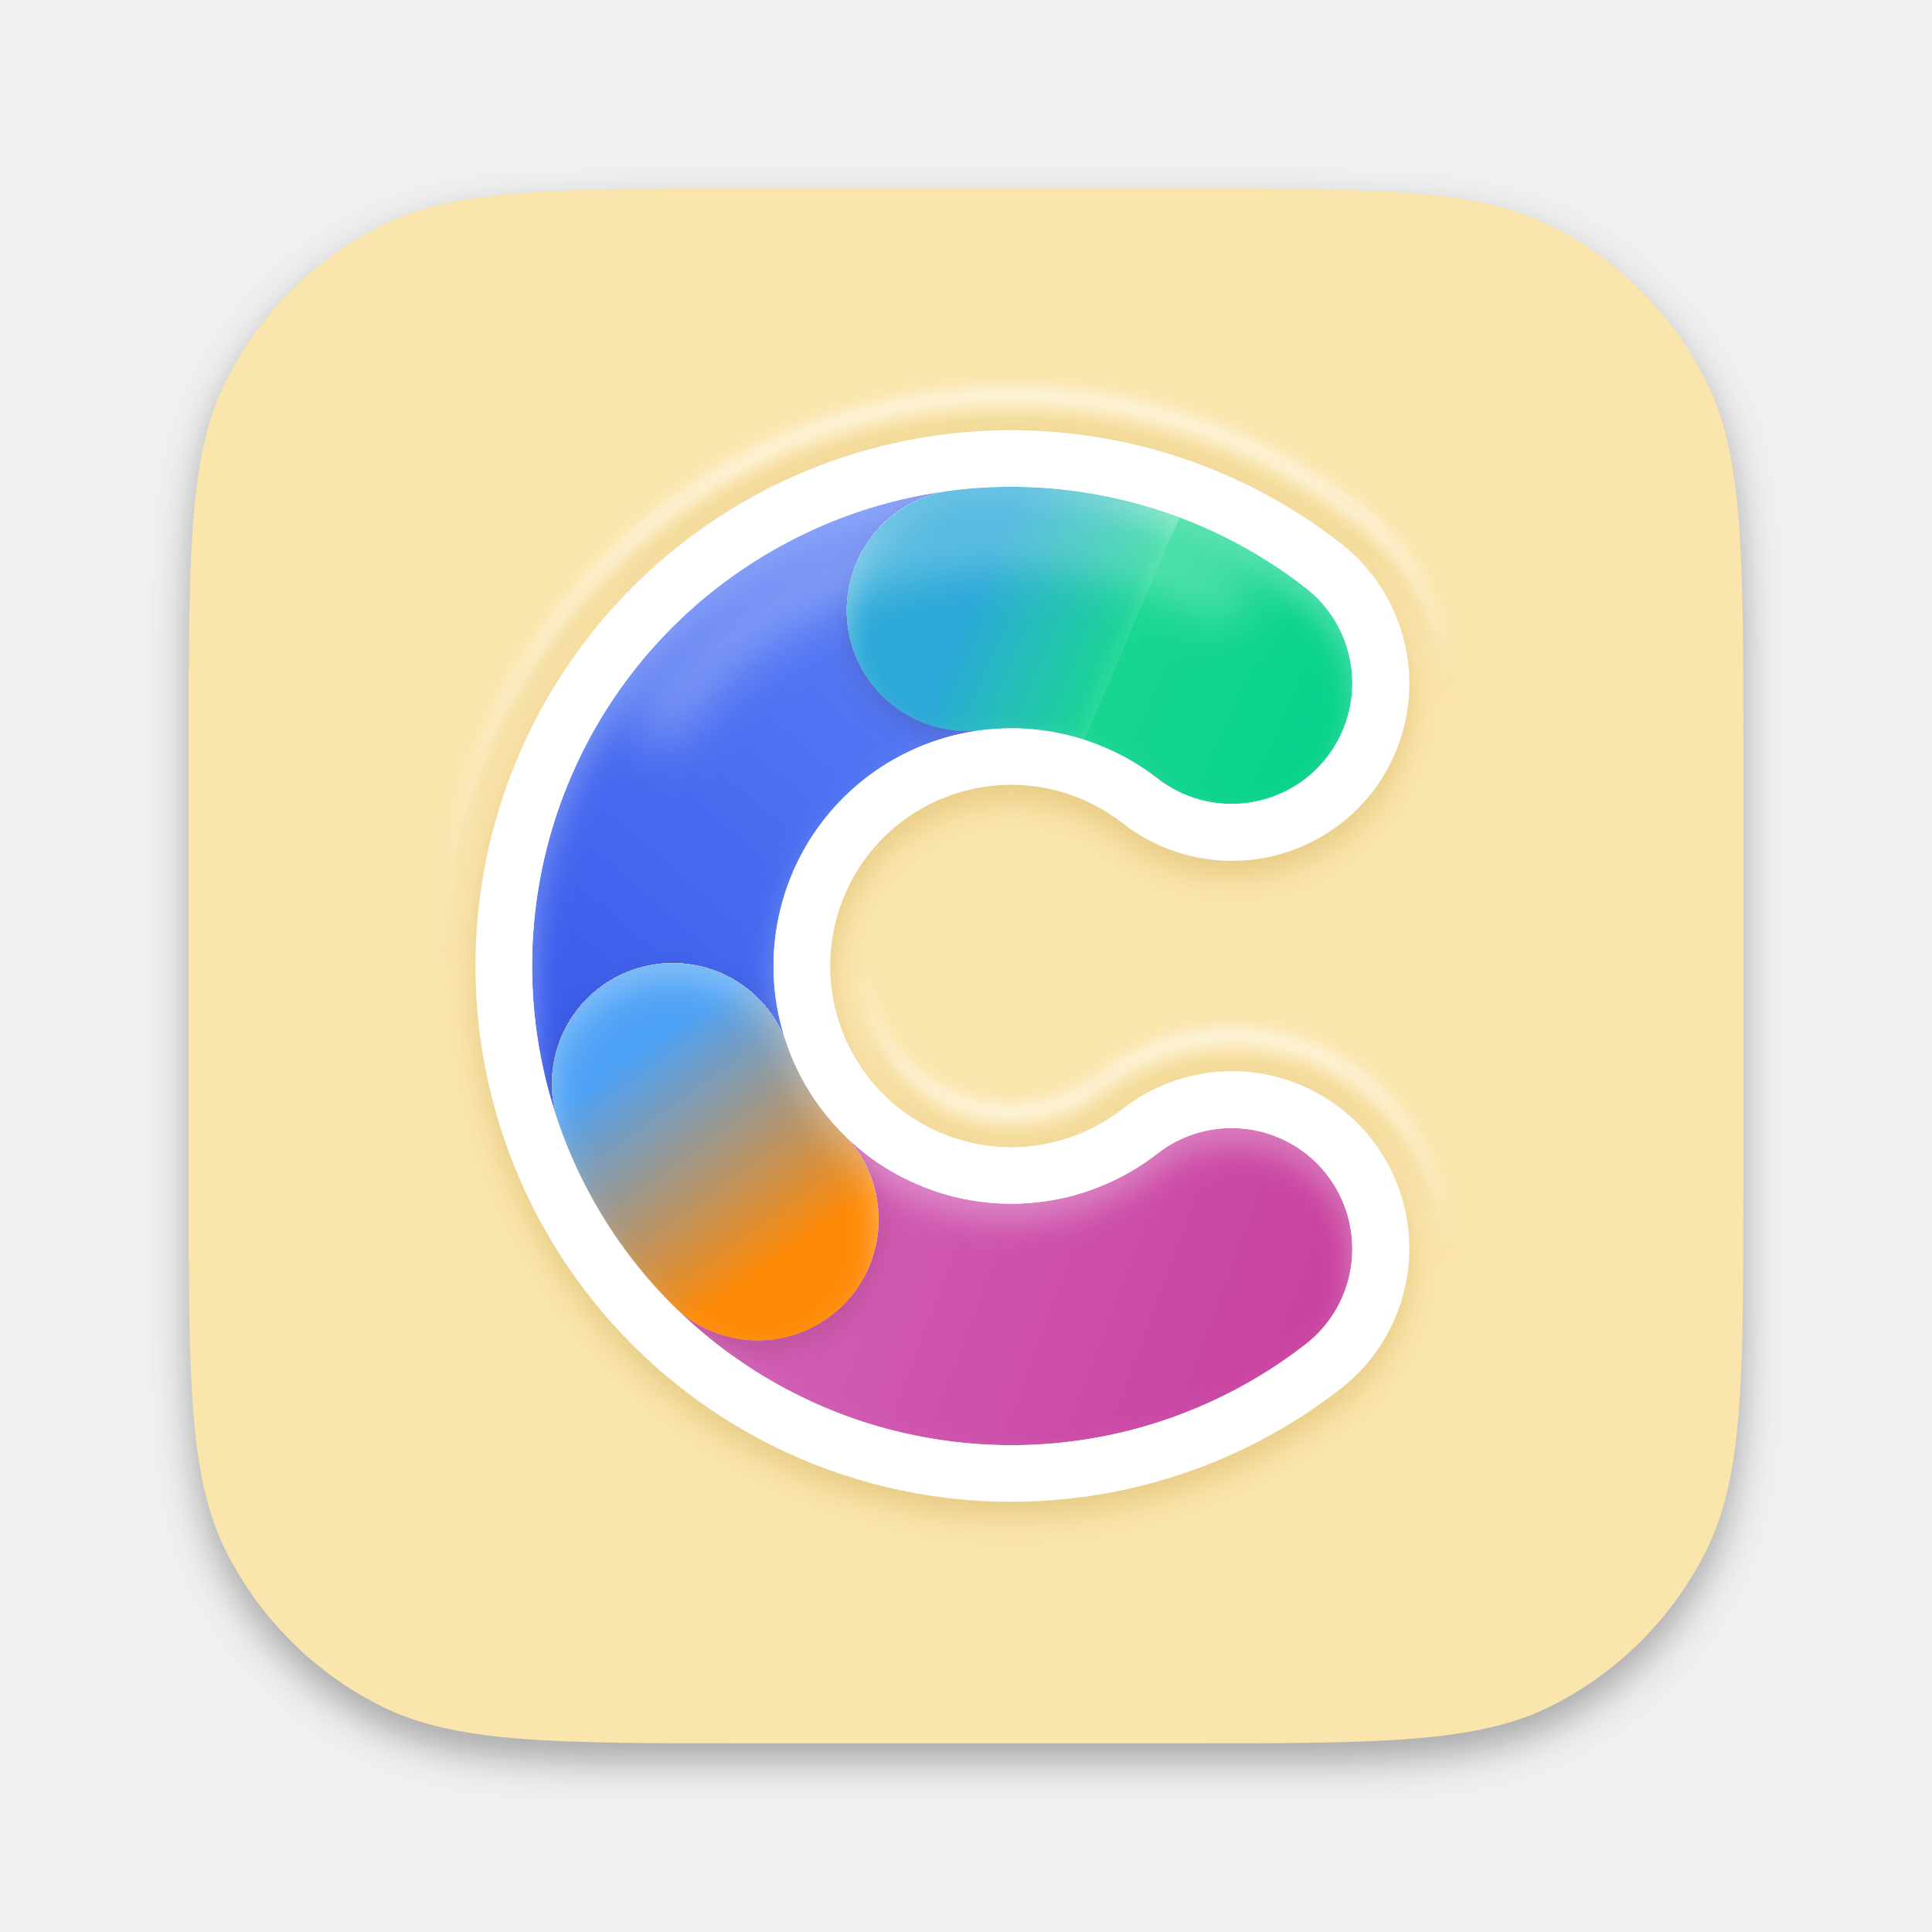
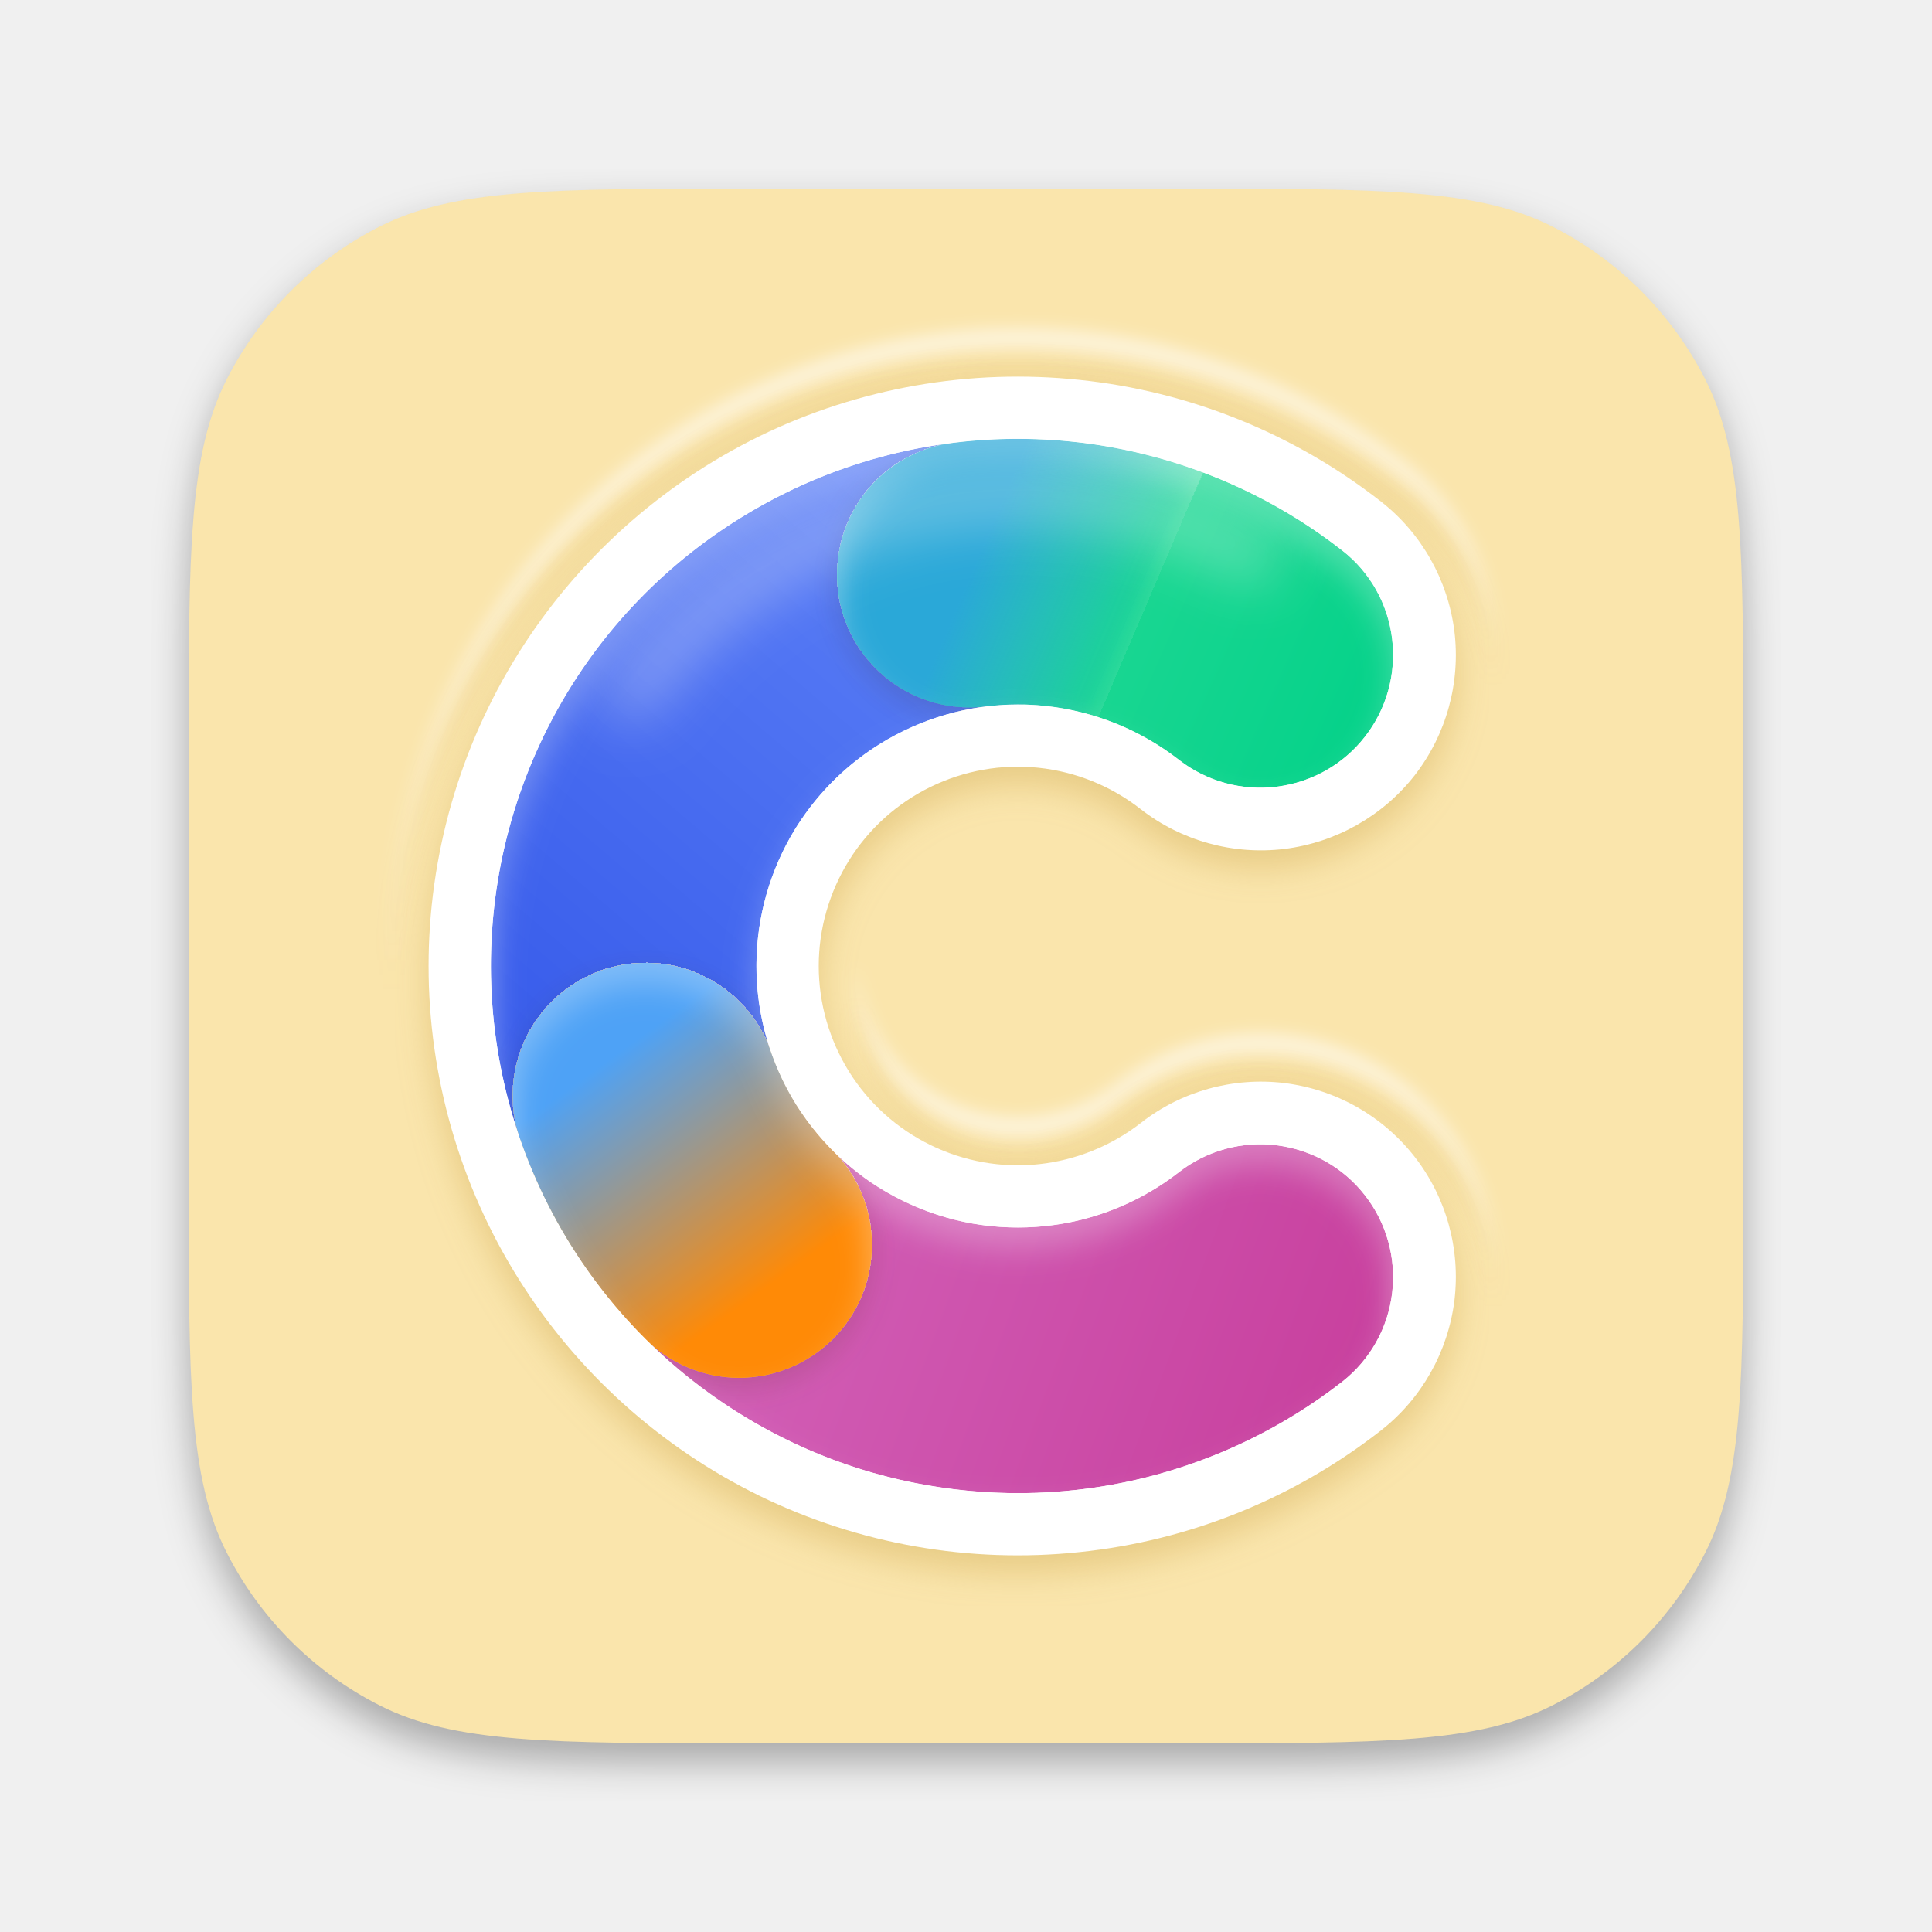
<svg xmlns="http://www.w3.org/2000/svg" width="1024" height="1024" viewBox="0 0 1024 1024" fill="none">
  <g clip-path="url(#clip0_3_11)">
    <g filter="url(#filter0_d_3_11)">
      <path d="M100 396C100 292.4 100 240.6 120.2 201C137.9 166.2 166.2 137.9 201 120.2C240.6 100 292.4 100 396 100H628C731.6 100 783.4 100 823 120.2C857.8 137.9 886.1 166.2 903.8 201C924 240.6 924 292.4 924 396V628C924 731.6 924 783.4 903.8 823C886.1 857.8 857.8 886.1 823 903.8C783.4 924 731.6 924 628 924H396C292.4 924 240.6 924 201 903.8C166.2 886.1 137.9 857.8 120.2 823C100 783.4 100 731.6 100 628V396Z" fill="#FAE5AC" />
    </g>
-     <g filter="url(#filter1_f_3_11)">
-       <path d="M458.1 511.5C458.9 524.5 462.9 537.2 469.8 548.3C477.6 560.7 488.7 570.7 501.8 577.1C514.9 583.5 529.6 586.1 544.2 584.6C558.7 583 572.5 577.5 584 568.5C607.4 550.2 637.1 541.9 666.6 545.6C696.1 549.2 722.9 564.4 741.2 587.8C757.6 608.7 765.9 634.8 764.9 661.2C763.9 637.9 755.8 615.4 741.2 596.8C722.9 573.4 696.1 558.2 666.6 554.6C637.1 550.9 607.4 559.2 584 577.5C572.5 586.5 558.7 592 544.2 593.6C529.6 595.1 514.9 592.5 501.8 586.1C488.7 579.7 477.6 569.7 469.8 557.3C462.1 544.9 458 530.6 458 516C458 514.5 458 513 458.1 511.5Z" fill="white" fill-opacity="0.6" />
-       <path d="M403.6 235.6C454.5 210.8 511.3 200.7 567.6 206.7C623.8 212.6 677.3 234.2 721.9 269C745.3 287.3 760.5 314.1 764.1 343.6C764.9 349.7 765.1 355.8 764.9 361.8C764.8 358.7 764.5 355.7 764.1 352.6C760.5 323.1 745.3 296.3 721.9 278C677.3 243.2 623.8 221.6 567.6 215.7C511.3 209.7 454.5 219.8 403.6 244.6C352.7 269.4 309.9 308 279.9 356C250.7 402.7 234.9 456.5 234 511.5C234 510 234 508.5 234 507C234 450.4 249.9 395 279.9 347C309.9 299 352.7 260.4 403.6 235.6Z" fill="white" fill-opacity="0.6" />
-     </g>
-     <g filter="url(#filter2_f_3_11)">
-       <path d="M458.1 527.5C458.9 540.5 462.9 553.2 469.8 564.3C477.6 576.7 488.7 586.7 501.8 593.1C514.9 599.5 529.6 602.1 544.2 600.6C558.7 599 572.5 593.5 584 584.5C607.4 566.2 637.1 557.9 666.6 561.6C696.1 565.2 722.9 580.4 741.2 603.8C757.6 624.7 765.9 650.8 764.9 677.2C763.9 653.9 755.8 631.4 741.2 612.8C722.9 589.4 696.1 574.2 666.6 570.6C637.1 566.9 607.4 575.2 584 593.5C572.5 602.5 558.7 608 544.2 609.6C529.6 611.1 514.9 608.5 501.8 602.1C488.7 595.7 477.6 585.7 469.8 573.3C462.1 560.9 458 546.6 458 532C458 530.5 458 529 458.1 527.5Z" fill="#C99A2E" fill-opacity="0.16" />
-       <path d="M403.6 251.6C454.5 226.8 511.3 216.7 567.6 222.7C623.8 228.6 677.3 250.2 721.9 285C745.3 303.3 760.5 330.1 764.1 359.6C764.9 365.7 765.1 371.8 764.9 377.8C764.8 374.7 764.5 371.7 764.1 368.6C760.5 339.1 745.3 312.3 721.9 294C677.3 259.2 623.8 237.6 567.6 231.7C511.3 225.7 454.5 235.8 403.6 260.6C352.7 285.4 309.9 324 279.9 372C250.7 418.7 234.9 472.5 234 527.5C234 526 234 524.5 234 523C234 466.4 249.9 411 279.9 363C309.9 315 352.7 276.4 403.6 251.6Z" fill="#C99A2E" fill-opacity="0.16" />
-     </g>
-     <g filter="url(#filter3_d_3_11)">
-       <path d="M710.9 735.8C668.9 768.6 618.6 788.9 565.7 794.4C512.8 800 459.3 790.6 411.5 767.3C363.7 743.9 323.4 707.6 295.2 662.5C267 617.4 252 565.2 252 512C252 458.8 267 406.6 295.2 361.5C323.4 316.4 363.7 280.1 411.5 256.7C459.3 233.4 512.8 224 565.7 229.6C618.6 235.1 668.9 255.4 710.9 288.2C730.5 303.5 743.2 326.1 746.3 350.8C749.3 375.6 742.4 400.5 727.1 420.2C711.7 439.8 689.2 452.5 664.4 455.6C639.7 458.6 614.7 451.7 595.1 436.4C580.9 425.3 563.9 418.4 546 416.5C528.1 414.6 510.1 417.8 493.9 425.7C477.7 433.6 464.1 445.9 454.6 461.1C445.1 476.4 440 494 440 512C440 530 445.1 547.6 454.6 562.9C464.1 578.1 477.7 590.4 493.9 598.3C510.1 606.2 528.1 609.4 546 607.5C563.9 605.6 580.9 598.7 595.1 587.7C614.7 572.3 639.7 565.4 664.4 568.4C689.2 571.5 711.7 584.2 727.1 603.9C742.4 623.5 749.3 648.4 746.3 673.2C743.2 697.9 730.5 720.5 710.9 735.8Z" fill="white" />
-     </g>
-     <mask id="mask0_3_11" style="mask-type:alpha" maskUnits="userSpaceOnUse" x="281" y="257" width="436" height="509">
-       <path d="M692.4 712.2C654.9 741.5 609.9 759.6 562.6 764.6C515.2 769.6 467.4 761.2 424.7 740.3C381.9 719.4 345.8 687 320.6 646.6C295.4 606.2 282 559.6 282 512C282 464.4 295.4 417.8 320.6 377.4C345.8 337 381.9 304.6 424.7 283.7C467.4 262.8 515.2 254.4 562.6 259.4C609.9 264.4 654.9 282.5 692.4 311.9C705.7 322.3 714.3 337.6 716.3 354.5C718.3 371.3 713.6 388.2 703.2 401.5C692.8 414.9 677.5 423.5 660.7 425.6C643.9 427.7 627 423.1 613.6 412.7C595 398.2 572.6 389.2 549.2 386.7C525.7 384.2 502 388.4 480.8 398.8C459.5 409.1 441.7 425.2 429.1 445.2C416.6 465.3 410 488.4 410 512C410 535.6 416.6 558.7 429.1 578.8C441.7 598.8 459.5 614.9 480.8 625.2C502 635.6 525.7 639.8 549.2 637.3C572.6 634.8 595 625.8 613.6 611.3C627 600.9 643.9 596.3 660.7 598.4C677.5 600.5 692.8 609.1 703.2 622.5C713.6 635.8 718.3 652.7 716.3 669.5C714.3 686.4 705.7 701.7 692.4 712.2Z" fill="black" />
-     </mask>
-     <g mask="url(#mask0_3_11)">
-       <g filter="url(#filter4_i_3_11)">
-         <path d="M692.4 712.2C664.3 734.1 632 749.8 597.5 758.5C562.9 767.1 527 768.3 491.9 762.1C456.8 756 423.5 742.5 394 722.6C364.5 702.7 339.5 676.8 320.6 646.6L429.2 578.8C438.5 593.7 450.9 606.6 465.5 616.5C480.2 626.3 496.7 633 514.1 636.1C531.5 639.1 549.3 638.5 566.5 634.3C583.6 630 599.7 622.2 613.6 611.3C627 600.9 643.9 596.3 660.7 598.4C677.5 600.5 692.8 609.1 703.2 622.5C713.6 635.8 718.3 652.7 716.3 669.5C714.3 686.4 705.7 701.7 692.4 712.2Z" fill="url(#paint0_linear_3_11)" />
+     <g transform="translate(500.5 512) scale(1.1) translate(-500.5 -512)">
+       <g filter="url(#filter1_f_3_11)">
+         <path d="M458.1 511.5C458.9 524.5 462.9 537.2 469.8 548.3C477.6 560.7 488.7 570.7 501.8 577.1C514.9 583.5 529.6 586.1 544.2 584.6C558.7 583 572.5 577.5 584 568.5C607.4 550.2 637.1 541.9 666.6 545.6C696.1 549.2 722.9 564.4 741.2 587.8C757.6 608.7 765.9 634.8 764.9 661.2C763.9 637.9 755.8 615.4 741.2 596.8C722.9 573.4 696.1 558.2 666.6 554.6C637.1 550.9 607.4 559.2 584 577.5C572.5 586.5 558.7 592 544.2 593.6C529.6 595.1 514.9 592.5 501.8 586.1C488.7 579.7 477.6 569.7 469.8 557.3C462.1 544.9 458 530.6 458 516C458 514.5 458 513 458.1 511.5Z" fill="white" fill-opacity="0.6" />
+         <path d="M403.6 235.6C454.5 210.8 511.3 200.7 567.6 206.7C623.8 212.6 677.3 234.2 721.9 269C745.3 287.3 760.5 314.1 764.1 343.6C764.9 349.7 765.1 355.8 764.9 361.8C764.8 358.7 764.5 355.7 764.1 352.6C760.5 323.1 745.3 296.3 721.9 278C677.3 243.2 623.8 221.6 567.6 215.7C511.3 209.7 454.5 219.8 403.6 244.6C352.7 269.4 309.9 308 279.9 356C250.7 402.7 234.9 456.5 234 511.5C234 510 234 508.5 234 507C234 450.4 249.9 395 279.9 347C309.9 299 352.7 260.4 403.6 235.6Z" fill="white" fill-opacity="0.6" />
      </g>
-       <g filter="url(#filter5_i_3_11)">
-         <path d="M320.6 646.6C296.4 607.8 283.1 563.2 282.1 517.5C281.1 471.8 292.4 426.7 314.9 386.9C337.4 347.1 370.3 314.2 410 291.5C449.6 268.8 494.7 257.2 540.4 258L538.2 386C515.5 385.6 493.2 391.4 473.5 402.6C453.8 413.9 437.5 430.2 426.3 450C415.2 469.7 409.5 492.1 410 514.8C410.5 537.4 417.1 559.5 429.2 578.8L320.6 646.6Z" fill="url(#paint1_linear_3_11)" />
+       <g filter="url(#filter2_f_3_11)">
+         <path d="M458.1 527.5C458.9 540.5 462.9 553.2 469.8 564.3C477.6 576.7 488.7 586.7 501.8 593.1C514.9 599.5 529.6 602.1 544.2 600.6C558.7 599 572.5 593.5 584 584.5C607.4 566.2 637.1 557.9 666.6 561.6C696.1 565.2 722.9 580.4 741.2 603.8C757.6 624.7 765.9 650.8 764.9 677.2C763.9 653.9 755.8 631.4 741.2 612.8C722.9 589.4 696.1 574.2 666.6 570.6C637.1 566.9 607.4 575.2 584 593.5C572.5 602.5 558.7 608 544.2 609.6C529.6 611.1 514.9 608.5 501.8 602.1C488.7 595.7 477.6 585.7 469.8 573.3C462.1 560.9 458 546.6 458 532C458 530.5 458 529 458.1 527.5Z" fill="#C99A2E" fill-opacity="0.16" />
+         <path d="M403.6 251.6C454.5 226.8 511.3 216.7 567.6 222.7C623.8 228.6 677.3 250.2 721.9 285C745.3 303.3 760.5 330.1 764.1 359.6C764.9 365.7 765.1 371.8 764.9 377.8C764.8 374.7 764.5 371.7 764.1 368.6C760.5 339.1 745.3 312.3 721.9 294C677.3 259.2 623.8 237.6 567.6 231.7C511.3 225.7 454.5 235.8 403.6 260.6C352.7 285.4 309.9 324 279.9 372C250.7 418.7 234.9 472.5 234 527.5C234 526 234 524.5 234 523C234 466.4 249.9 411 279.9 363C309.9 315 352.7 276.4 403.6 251.6Z" fill="#C99A2E" fill-opacity="0.16" />
      </g>
-       <g filter="url(#filter6_di_3_11)">
-         <path d="M356.4 691.6C329.1 664.3 308.4 631.2 295.8 594.7C290.5 578.7 291.7 561.2 299.2 546.1C306.7 531 319.8 519.5 335.7 514C351.7 508.5 369.1 509.5 384.3 516.8C399.5 524.1 411.2 537.1 416.9 553C423.1 571.1 433.4 587.6 446.9 601.1C458.9 613.1 465.6 629.4 465.6 646.4C465.6 663.3 458.9 679.6 446.9 691.6C434.9 703.6 418.6 710.4 401.6 710.4C384.7 710.4 368.4 703.6 356.4 691.6Z" fill="#FFBA06" />
+       <g filter="url(#filter3_d_3_11)">
+         <path d="M710.9 735.8C668.9 768.6 618.6 788.9 565.7 794.4C512.8 800 459.3 790.6 411.5 767.3C363.7 743.9 323.4 707.6 295.2 662.5C267 617.4 252 565.2 252 512C252 458.8 267 406.6 295.2 361.5C323.4 316.4 363.7 280.1 411.5 256.7C459.3 233.4 512.8 224 565.7 229.6C618.6 235.1 668.9 255.4 710.9 288.2C730.5 303.5 743.2 326.1 746.3 350.8C749.3 375.6 742.4 400.5 727.1 420.2C711.7 439.8 689.2 452.5 664.4 455.6C639.7 458.6 614.7 451.7 595.1 436.4C580.9 425.3 563.9 418.4 546 416.5C528.1 414.6 510.1 417.8 493.9 425.7C477.7 433.6 464.1 445.9 454.6 461.1C445.1 476.4 440 494 440 512C440 530 445.1 547.6 454.6 562.9C464.1 578.1 477.7 590.4 493.9 598.3C510.1 606.2 528.1 609.4 546 607.5C563.9 605.6 580.9 598.7 595.1 587.7C614.7 572.3 639.7 565.4 664.4 568.4C689.2 571.5 711.7 584.2 727.1 603.9C742.4 623.5 749.3 648.4 746.3 673.2C743.2 697.9 730.5 720.5 710.9 735.8Z" fill="white" />
      </g>
-       <g filter="url(#filter7_di_3_11)">
-         <path d="M505.1 259.9C571.9 251.7 639.3 270.4 692.4 311.9C705.7 322.3 714.3 337.6 716.3 354.5C718.3 371.3 713.6 388.2 703.2 401.5C692.8 414.9 677.5 423.5 660.7 425.6C643.9 427.7 627 423.1 613.6 412.7C600.5 402.5 585.6 395 569.7 390.6C553.7 386.2 537.1 384.9 520.6 386.9C503.8 389 486.8 384.3 473.4 373.8C460.1 363.4 451.4 348.1 449.3 331.2C447.3 314.4 452 297.4 462.4 284C472.9 270.6 488.2 262 505.1 259.9Z" fill="url(#paint2_linear_3_11)" />
-       </g>
-       <g filter="url(#filter8_i_3_11)">
-         <path d="M356.4 691.6C329.1 664.3 308.4 631.2 295.8 594.7C290.5 578.7 291.7 561.2 299.2 546.1C306.7 531 319.8 519.5 335.7 514C351.7 508.5 369.1 509.5 384.3 516.8C399.5 524.1 411.2 537.1 416.9 553C423.1 571.1 433.4 587.6 446.9 601.1C458.9 613.1 465.6 629.4 465.6 646.4C465.6 663.3 458.9 679.6 446.9 691.6C434.9 703.6 418.6 710.4 401.6 710.4C384.7 710.4 368.4 703.6 356.4 691.6Z" fill="url(#paint3_linear_3_11)" />
-       </g>
-       <g filter="url(#filter9_i_3_11)">
-         <path d="M505.1 259.9C571.9 251.7 639.3 270.4 692.4 311.9C705.7 322.3 714.3 337.6 716.3 354.5C718.3 371.3 713.6 388.2 703.2 401.5C692.8 414.9 677.5 423.5 660.7 425.6C643.9 427.7 627 423.1 613.6 412.7C600.5 402.5 585.6 395 569.7 390.6C553.7 386.2 537.1 384.9 520.6 386.9C503.8 389 486.8 384.3 473.4 373.8C460.1 363.4 451.4 348.1 449.3 331.2C447.3 314.4 452 297.4 462.4 284C472.9 270.6 488.2 262 505.1 259.9Z" fill="url(#paint4_linear_3_11)" />
-       </g>
-       <g filter="url(#filter10_f_3_11)">
-         <path d="M339.4 374.3C373.8 325.2 425.4 290.7 484.1 277.7C542.7 264.7 604 274.1 656 304.2C658.8 305.7 660.8 308.4 661.6 311.4C662.4 314.5 662 317.8 660.4 320.5C658.8 323.3 656.2 325.3 653.1 326.1C650 327 646.8 326.5 644 324.9C597.2 297.9 542 289.4 489.2 301.1C436.5 312.8 390 343.9 359.1 388.1C357.2 390.7 354.4 392.5 351.3 393C348.2 393.6 345 392.9 342.3 391.1C339.7 389.2 338 386.4 337.4 383.3C336.9 380.2 337.6 376.9 339.4 374.3Z" fill="white" fill-opacity="0.35" />
+       <mask id="mask0_3_11" style="mask-type:alpha" maskUnits="userSpaceOnUse" x="281" y="257" width="436" height="509">
+         <path d="M692.4 712.2C654.9 741.5 609.9 759.6 562.6 764.6C515.2 769.6 467.4 761.2 424.7 740.3C381.9 719.4 345.8 687 320.6 646.6C295.4 606.2 282 559.6 282 512C282 464.4 295.4 417.8 320.6 377.4C345.8 337 381.9 304.6 424.7 283.7C467.4 262.8 515.2 254.4 562.6 259.4C609.9 264.4 654.9 282.5 692.4 311.9C705.7 322.3 714.3 337.6 716.3 354.5C718.3 371.3 713.6 388.2 703.2 401.5C692.8 414.9 677.5 423.5 660.7 425.6C643.9 427.7 627 423.1 613.6 412.7C595 398.2 572.6 389.2 549.2 386.7C525.7 384.2 502 388.4 480.8 398.8C459.5 409.1 441.7 425.2 429.1 445.2C416.6 465.3 410 488.4 410 512C410 535.6 416.6 558.7 429.1 578.8C441.7 598.8 459.5 614.9 480.8 625.2C502 635.6 525.7 639.8 549.2 637.3C572.6 634.8 595 625.8 613.6 611.3C627 600.9 643.9 596.3 660.7 598.4C677.5 600.5 692.8 609.1 703.2 622.5C713.6 635.8 718.3 652.7 716.3 669.5C714.3 686.4 705.7 701.7 692.4 712.2Z" fill="black" />
+       </mask>
+       <g mask="url(#mask0_3_11)">
+         <g filter="url(#filter4_i_3_11)">
+           <path d="M692.4 712.2C664.3 734.1 632 749.8 597.5 758.5C562.9 767.1 527 768.3 491.9 762.1C456.8 756 423.5 742.5 394 722.6C364.5 702.7 339.5 676.8 320.6 646.6L429.2 578.8C438.5 593.7 450.9 606.6 465.5 616.5C480.2 626.3 496.7 633 514.1 636.1C531.5 639.1 549.3 638.5 566.5 634.3C583.6 630 599.7 622.2 613.6 611.3C627 600.9 643.9 596.3 660.7 598.4C677.5 600.5 692.8 609.1 703.2 622.5C713.6 635.8 718.3 652.7 716.3 669.5C714.3 686.4 705.7 701.7 692.4 712.2Z" fill="url(#paint0_linear_3_11)" />
+         </g>
+         <g filter="url(#filter5_i_3_11)">
+           <path d="M320.6 646.6C296.4 607.8 283.1 563.2 282.1 517.5C281.1 471.8 292.4 426.7 314.9 386.9C337.4 347.1 370.3 314.2 410 291.5C449.6 268.8 494.7 257.2 540.4 258L538.2 386C515.5 385.6 493.2 391.4 473.5 402.6C453.8 413.9 437.5 430.2 426.3 450C415.2 469.7 409.5 492.1 410 514.8C410.5 537.4 417.1 559.5 429.2 578.8L320.6 646.6Z" fill="url(#paint1_linear_3_11)" />
+         </g>
+         <g filter="url(#filter6_di_3_11)">
+           <path d="M356.4 691.6C329.1 664.3 308.4 631.2 295.8 594.7C290.5 578.7 291.7 561.2 299.2 546.1C306.7 531 319.8 519.5 335.7 514C351.7 508.5 369.1 509.5 384.3 516.8C399.5 524.1 411.2 537.1 416.9 553C423.1 571.1 433.4 587.6 446.9 601.1C458.9 613.1 465.6 629.4 465.6 646.4C465.6 663.3 458.9 679.6 446.9 691.6C434.9 703.6 418.6 710.4 401.6 710.4C384.7 710.4 368.4 703.6 356.4 691.6Z" fill="#FFBA06" />
+         </g>
+         <g filter="url(#filter7_di_3_11)">
+           <path d="M505.1 259.9C571.9 251.7 639.3 270.4 692.4 311.9C705.7 322.3 714.3 337.6 716.3 354.5C718.3 371.3 713.6 388.2 703.2 401.5C692.8 414.9 677.5 423.5 660.7 425.6C643.9 427.7 627 423.1 613.6 412.7C600.5 402.5 585.6 395 569.7 390.6C553.7 386.2 537.1 384.9 520.6 386.9C503.8 389 486.8 384.3 473.4 373.8C460.1 363.4 451.4 348.1 449.3 331.2C447.3 314.4 452 297.4 462.4 284C472.9 270.6 488.2 262 505.1 259.9Z" fill="url(#paint2_linear_3_11)" />
+         </g>
+         <g filter="url(#filter8_i_3_11)">
+           <path d="M356.4 691.6C329.1 664.3 308.4 631.2 295.8 594.7C290.5 578.7 291.7 561.2 299.2 546.1C306.7 531 319.8 519.5 335.7 514C351.7 508.5 369.1 509.5 384.3 516.8C399.5 524.1 411.2 537.1 416.9 553C423.1 571.1 433.4 587.6 446.9 601.1C458.9 613.1 465.6 629.4 465.6 646.4C465.6 663.3 458.9 679.6 446.9 691.6C434.9 703.6 418.6 710.4 401.6 710.4C384.7 710.4 368.4 703.6 356.4 691.6Z" fill="url(#paint3_linear_3_11)" />
+         </g>
+         <g filter="url(#filter9_i_3_11)">
+           <path d="M505.1 259.9C571.9 251.7 639.3 270.4 692.4 311.9C705.7 322.3 714.3 337.6 716.3 354.5C718.3 371.3 713.6 388.2 703.2 401.5C692.8 414.9 677.5 423.5 660.7 425.6C643.9 427.7 627 423.1 613.6 412.7C600.5 402.5 585.6 395 569.7 390.6C553.7 386.2 537.1 384.9 520.6 386.9C503.8 389 486.8 384.3 473.4 373.8C460.1 363.4 451.4 348.1 449.3 331.2C447.3 314.4 452 297.4 462.4 284C472.9 270.6 488.2 262 505.1 259.9Z" fill="url(#paint4_linear_3_11)" />
+         </g>
+         <g filter="url(#filter10_f_3_11)">
+           <path d="M339.4 374.3C373.8 325.2 425.4 290.7 484.1 277.7C542.7 264.7 604 274.1 656 304.2C658.8 305.7 660.8 308.4 661.6 311.4C662.4 314.5 662 317.8 660.4 320.5C658.8 323.3 656.2 325.3 653.1 326.1C650 327 646.8 326.5 644 324.9C597.2 297.9 542 289.4 489.2 301.1C436.5 312.8 390 343.9 359.1 388.1C357.2 390.7 354.4 392.5 351.3 393C348.2 393.6 345 392.9 342.3 391.1C339.7 389.2 338 386.4 337.4 383.3C336.9 380.2 337.6 376.9 339.4 374.3Z" fill="white" fill-opacity="0.35" />
+         </g>
      </g>
    </g>
  </g>
  <defs>
    <filter id="filter0_d_3_11" x="80" y="90" width="864" height="864" filterUnits="userSpaceOnUse" color-interpolation-filters="sRGB">
      <feFlood flood-opacity="0" result="BackgroundImageFix" />
      <feColorMatrix in="SourceAlpha" type="matrix" values="0 0 0 0 0 0 0 0 0 0 0 0 0 0 0 0 0 0 127 0" result="hardAlpha" />
      <feOffset dy="10" />
      <feGaussianBlur stdDeviation="10" />
      <feColorMatrix type="matrix" values="0 0 0 0 0 0 0 0 0 0 0 0 0 0 0 0 0 0 0.3 0" />
      <feBlend mode="normal" in2="BackgroundImageFix" result="effect1_dropShadow_3_11" />
      <feBlend mode="normal" in="SourceGraphic" in2="effect1_dropShadow_3_11" result="shape" />
    </filter>
    <filter id="filter1_f_3_11" x="226" y="197" width="547" height="472.2" filterUnits="userSpaceOnUse" color-interpolation-filters="sRGB">
      <feFlood flood-opacity="0" result="BackgroundImageFix" />
      <feBlend mode="normal" in="SourceGraphic" in2="BackgroundImageFix" result="shape" />
      <feGaussianBlur stdDeviation="4" result="effect1_foregroundBlur_3_11" />
    </filter>
    <filter id="filter2_f_3_11" x="225" y="212" width="549" height="474.2" filterUnits="userSpaceOnUse" color-interpolation-filters="sRGB">
      <feFlood flood-opacity="0" result="BackgroundImageFix" />
      <feBlend mode="normal" in="SourceGraphic" in2="BackgroundImageFix" result="shape" />
      <feGaussianBlur stdDeviation="4.5" result="effect1_foregroundBlur_3_11" />
    </filter>
    <filter id="filter3_d_3_11" x="236" y="220" width="527" height="600" filterUnits="userSpaceOnUse" color-interpolation-filters="sRGB">
      <feFlood flood-opacity="0" result="BackgroundImageFix" />
      <feColorMatrix in="SourceAlpha" type="matrix" values="0 0 0 0 0 0 0 0 0 0 0 0 0 0 0 0 0 0 127 0" result="hardAlpha" />
      <feOffset dy="8" />
      <feGaussianBlur stdDeviation="8" />
      <feColorMatrix type="matrix" values="0 0 0 0 0.722 0 0 0 0 0.541 0 0 0 0 0.125 0 0 0 0.28 0" />
      <feBlend mode="normal" in2="BackgroundImageFix" result="effect1_dropShadow_3_11" />
      <feBlend mode="normal" in="SourceGraphic" in2="effect1_dropShadow_3_11" result="shape" />
    </filter>
    <filter id="filter4_i_3_11" x="320.6" y="578.8" width="396.2" height="197.2" filterUnits="userSpaceOnUse" color-interpolation-filters="sRGB">
      <feFlood flood-opacity="0" result="BackgroundImageFix" />
      <feBlend mode="normal" in="SourceGraphic" in2="BackgroundImageFix" result="shape" />
      <feColorMatrix in="SourceAlpha" type="matrix" values="0 0 0 0 0 0 0 0 0 0 0 0 0 0 0 0 0 0 127 0" result="hardAlpha" />
      <feOffset dy="10" />
      <feGaussianBlur stdDeviation="8" />
      <feComposite in2="hardAlpha" operator="arithmetic" k2="-1" k3="1" />
      <feColorMatrix type="matrix" values="0 0 0 0 1 0 0 0 0 1 0 0 0 0 1 0 0 0 0.28 0" />
      <feBlend mode="normal" in2="shape" result="effect1_innerShadow_3_11" />
    </filter>
    <filter id="filter5_i_3_11" x="282" y="258" width="258.4" height="398.6" filterUnits="userSpaceOnUse" color-interpolation-filters="sRGB">
      <feFlood flood-opacity="0" result="BackgroundImageFix" />
      <feBlend mode="normal" in="SourceGraphic" in2="BackgroundImageFix" result="shape" />
      <feColorMatrix in="SourceAlpha" type="matrix" values="0 0 0 0 0 0 0 0 0 0 0 0 0 0 0 0 0 0 127 0" result="hardAlpha" />
      <feOffset dy="10" />
      <feGaussianBlur stdDeviation="8" />
      <feComposite in2="hardAlpha" operator="arithmetic" k2="-1" k3="1" />
      <feColorMatrix type="matrix" values="0 0 0 0 1 0 0 0 0 1 0 0 0 0 1 0 0 0 0.28 0" />
      <feBlend mode="normal" in2="shape" result="effect1_innerShadow_3_11" />
    </filter>
    <filter id="filter6_di_3_11" x="278.6" y="501.5" width="201.1" height="227.9" filterUnits="userSpaceOnUse" color-interpolation-filters="sRGB">
      <feFlood flood-opacity="0" result="BackgroundImageFix" />
      <feColorMatrix in="SourceAlpha" type="matrix" values="0 0 0 0 0 0 0 0 0 0 0 0 0 0 0 0 0 0 127 0" result="hardAlpha" />
      <feOffset dy="5" />
      <feGaussianBlur stdDeviation="7" />
      <feColorMatrix type="matrix" values="0 0 0 0 0.227 0 0 0 0 0.125 0 0 0 0 0 0 0 0 0.14 0" />
      <feBlend mode="normal" in2="BackgroundImageFix" result="effect1_dropShadow_3_11" />
      <feBlend mode="normal" in="SourceGraphic" in2="effect1_dropShadow_3_11" result="shape" />
      <feColorMatrix in="SourceAlpha" type="matrix" values="0 0 0 0 0 0 0 0 0 0 0 0 0 0 0 0 0 0 127 0" result="hardAlpha" />
      <feOffset dy="10" />
      <feGaussianBlur stdDeviation="8" />
      <feComposite in2="hardAlpha" operator="arithmetic" k2="-1" k3="1" />
      <feColorMatrix type="matrix" values="0 0 0 0 1 0 0 0 0 1 0 0 0 0 1 0 0 0 0.28 0" />
      <feBlend mode="normal" in2="shape" result="effect2_innerShadow_3_11" />
    </filter>
    <filter id="filter7_di_3_11" x="434.8" y="249" width="295.9" height="196.1" filterUnits="userSpaceOnUse" color-interpolation-filters="sRGB">
      <feFlood flood-opacity="0" result="BackgroundImageFix" />
      <feColorMatrix in="SourceAlpha" type="matrix" values="0 0 0 0 0 0 0 0 0 0 0 0 0 0 0 0 0 0 127 0" result="hardAlpha" />
      <feOffset dy="5" />
      <feGaussianBlur stdDeviation="7" />
      <feColorMatrix type="matrix" values="0 0 0 0 0.227 0 0 0 0 0.125 0 0 0 0 0 0 0 0 0.14 0" />
      <feBlend mode="normal" in2="BackgroundImageFix" result="effect1_dropShadow_3_11" />
      <feBlend mode="normal" in="SourceGraphic" in2="effect1_dropShadow_3_11" result="shape" />
      <feColorMatrix in="SourceAlpha" type="matrix" values="0 0 0 0 0 0 0 0 0 0 0 0 0 0 0 0 0 0 127 0" result="hardAlpha" />
      <feOffset dy="10" />
      <feGaussianBlur stdDeviation="8" />
      <feComposite in2="hardAlpha" operator="arithmetic" k2="-1" k3="1" />
      <feColorMatrix type="matrix" values="0 0 0 0 1 0 0 0 0 1 0 0 0 0 1 0 0 0 0.28 0" />
      <feBlend mode="normal" in2="shape" result="effect2_innerShadow_3_11" />
    </filter>
    <filter id="filter8_i_3_11" x="292.6" y="510.5" width="173.1" height="209.9" filterUnits="userSpaceOnUse" color-interpolation-filters="sRGB">
      <feFlood flood-opacity="0" result="BackgroundImageFix" />
      <feBlend mode="normal" in="SourceGraphic" in2="BackgroundImageFix" result="shape" />
      <feColorMatrix in="SourceAlpha" type="matrix" values="0 0 0 0 0 0 0 0 0 0 0 0 0 0 0 0 0 0 127 0" result="hardAlpha" />
      <feOffset dy="10" />
      <feGaussianBlur stdDeviation="8" />
      <feComposite in2="hardAlpha" operator="arithmetic" k2="-1" k3="1" />
      <feColorMatrix type="matrix" values="0 0 0 0 1 0 0 0 0 1 0 0 0 0 1 0 0 0 0.28 0" />
      <feBlend mode="normal" in2="shape" result="effect1_innerShadow_3_11" />
    </filter>
    <filter id="filter9_i_3_11" x="448.8" y="258" width="267.9" height="178.1" filterUnits="userSpaceOnUse" color-interpolation-filters="sRGB">
      <feFlood flood-opacity="0" result="BackgroundImageFix" />
      <feBlend mode="normal" in="SourceGraphic" in2="BackgroundImageFix" result="shape" />
      <feColorMatrix in="SourceAlpha" type="matrix" values="0 0 0 0 0 0 0 0 0 0 0 0 0 0 0 0 0 0 127 0" result="hardAlpha" />
      <feOffset dy="10" />
      <feGaussianBlur stdDeviation="8" />
      <feComposite in2="hardAlpha" operator="arithmetic" k2="-1" k3="1" />
      <feColorMatrix type="matrix" values="0 0 0 0 1 0 0 0 0 1 0 0 0 0 1 0 0 0 0.28 0" />
      <feBlend mode="normal" in2="shape" result="effect1_innerShadow_3_11" />
    </filter>
    <filter id="filter10_f_3_11" x="309.2" y="244" width="380.8" height="177.2" filterUnits="userSpaceOnUse" color-interpolation-filters="sRGB">
      <feFlood flood-opacity="0" result="BackgroundImageFix" />
      <feBlend mode="normal" in="SourceGraphic" in2="BackgroundImageFix" result="shape" />
      <feGaussianBlur stdDeviation="14" result="effect1_foregroundBlur_3_11" />
    </filter>
    <linearGradient id="paint0_linear_3_11" x1="713.8" y1="688.6" x2="360.6" y2="556.9" gradientUnits="userSpaceOnUse">
      <stop stop-color="#C8409E" />
      <stop offset="1" stop-color="#D466BC" />
    </linearGradient>
    <linearGradient id="paint1_linear_3_11" x1="347.6" y1="621.4" x2="567.9" y2="362.4" gradientUnits="userSpaceOnUse">
      <stop stop-color="#365AEA" />
      <stop offset="1" stop-color="#5A7EF6" />
    </linearGradient>
    <linearGradient id="paint2_linear_3_11" x1="453.7" y1="319.6" x2="686.3" y2="422.4" gradientUnits="userSpaceOnUse">
      <stop stop-color="#2EDB9A" />
      <stop offset="1" stop-color="#06D28A" />
    </linearGradient>
    <linearGradient id="paint3_linear_3_11" x1="425" y1="695.2" x2="313.1" y2="540.2" gradientUnits="userSpaceOnUse">
      <stop offset="0.15" stop-color="#FF8A06" />
      <stop offset="0.85" stop-color="#4EA2F6" />
    </linearGradient>
    <linearGradient id="paint4_linear_3_11" x1="453.4" y1="320.3" x2="688" y2="420.5" gradientUnits="userSpaceOnUse">
      <stop stop-color="#2AA8D8" />
      <stop offset="0.22" stop-color="#2AA8D8" />
      <stop offset="0.55" stop-color="#2AA8D8" stop-opacity="0" />
    </linearGradient>
    <clipPath id="clip0_3_11">
      <rect width="1024" height="1024" fill="white" />
    </clipPath>
  </defs>
</svg>
